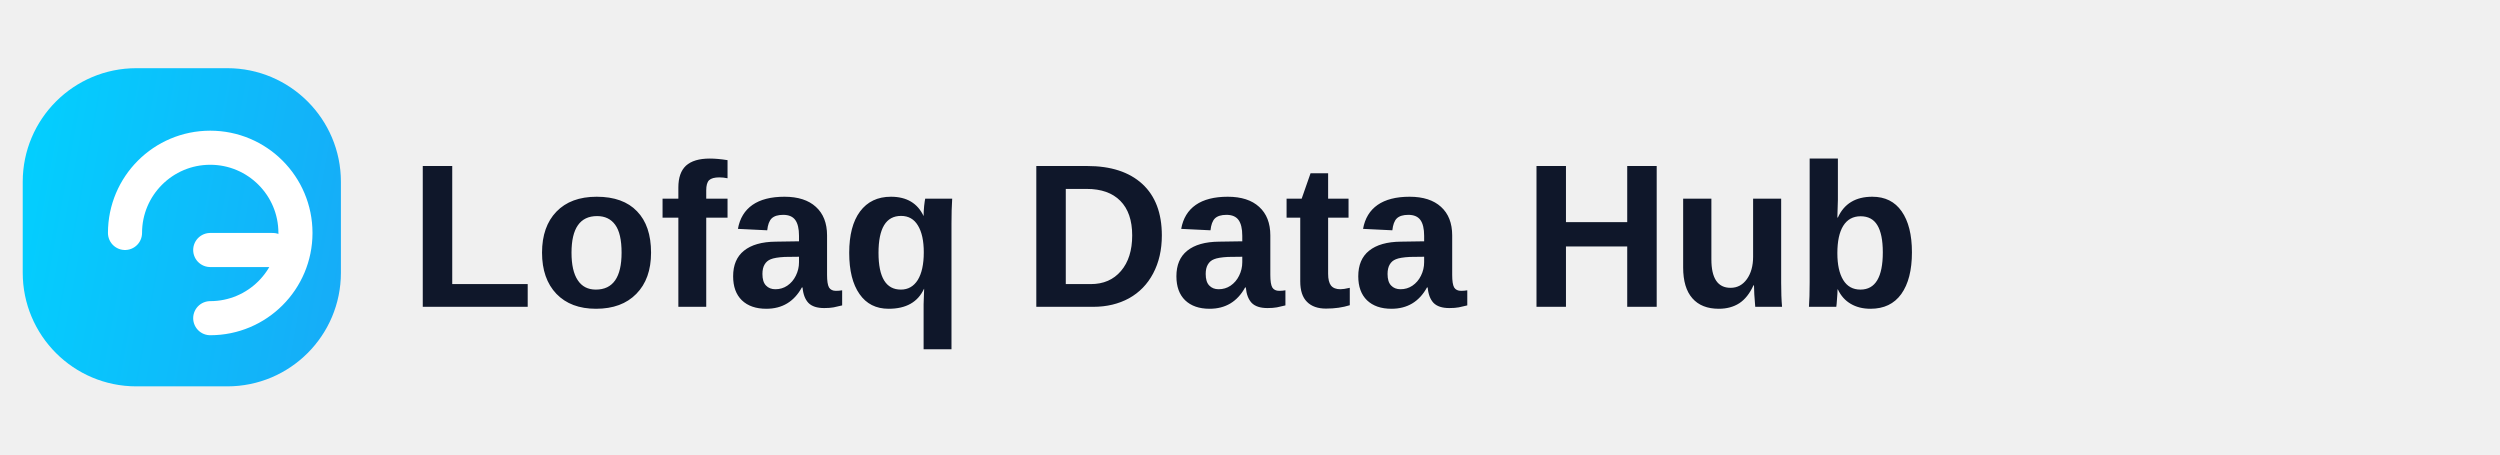
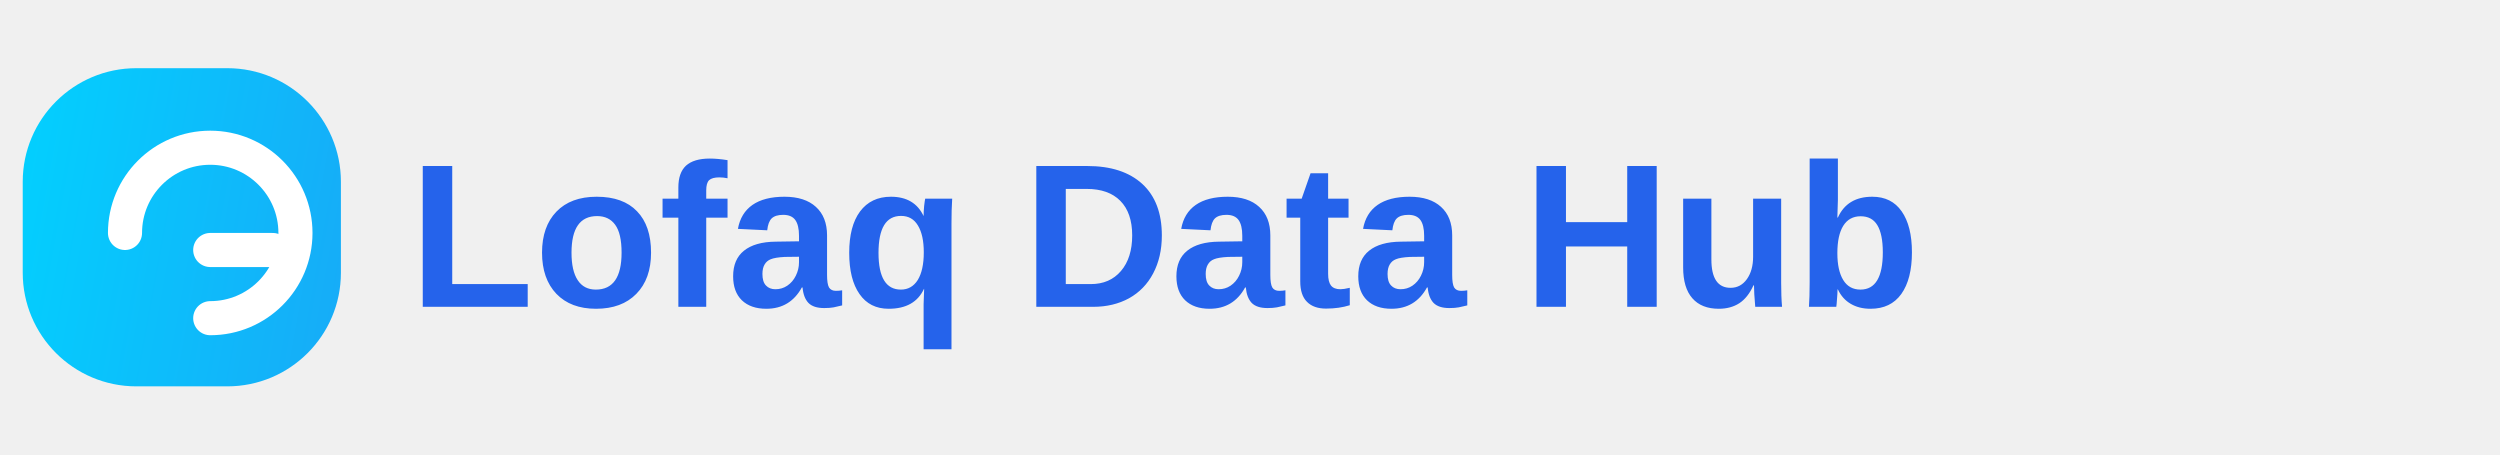
<svg xmlns="http://www.w3.org/2000/svg" width="220" height="40" viewBox="0 0 220 40" fill="none">
  <defs>
    <linearGradient id="g" x1="0" y1="0" x2="220" y2="40" gradientUnits="userSpaceOnUse">
      <stop stop-color="#00D4FF" />
      <stop offset="0.55" stop-color="#4F46E5" />
      <stop offset="1" stop-color="#22C55E" />
    </linearGradient>
  </defs>
  <rect x="2" y="6" width="28" height="28" rx="10" fill="url(#g)" />
  <path d="M11 20.5C11 16.358 14.358 13 18.5 13C22.642 13 26 16.358 26 20.5C26 24.642 22.642 28 18.5 28" stroke="white" stroke-width="3" stroke-linecap="round" />
  <path d="M18.5 22H24" stroke="white" stroke-width="3" stroke-linecap="round" />
-   <text x="36" y="27" font-family="Arial, Helvetica, sans-serif" font-size="18" font-weight="700" fill="#0F172A">Lofaq Data Hub</text>
+   <text x="36" y="27" font-family="Arial, Helvetica, sans-serif" font-size="18" font-weight="700" fill="#2563EB">Lofaq Data Hub</text>
</svg>
